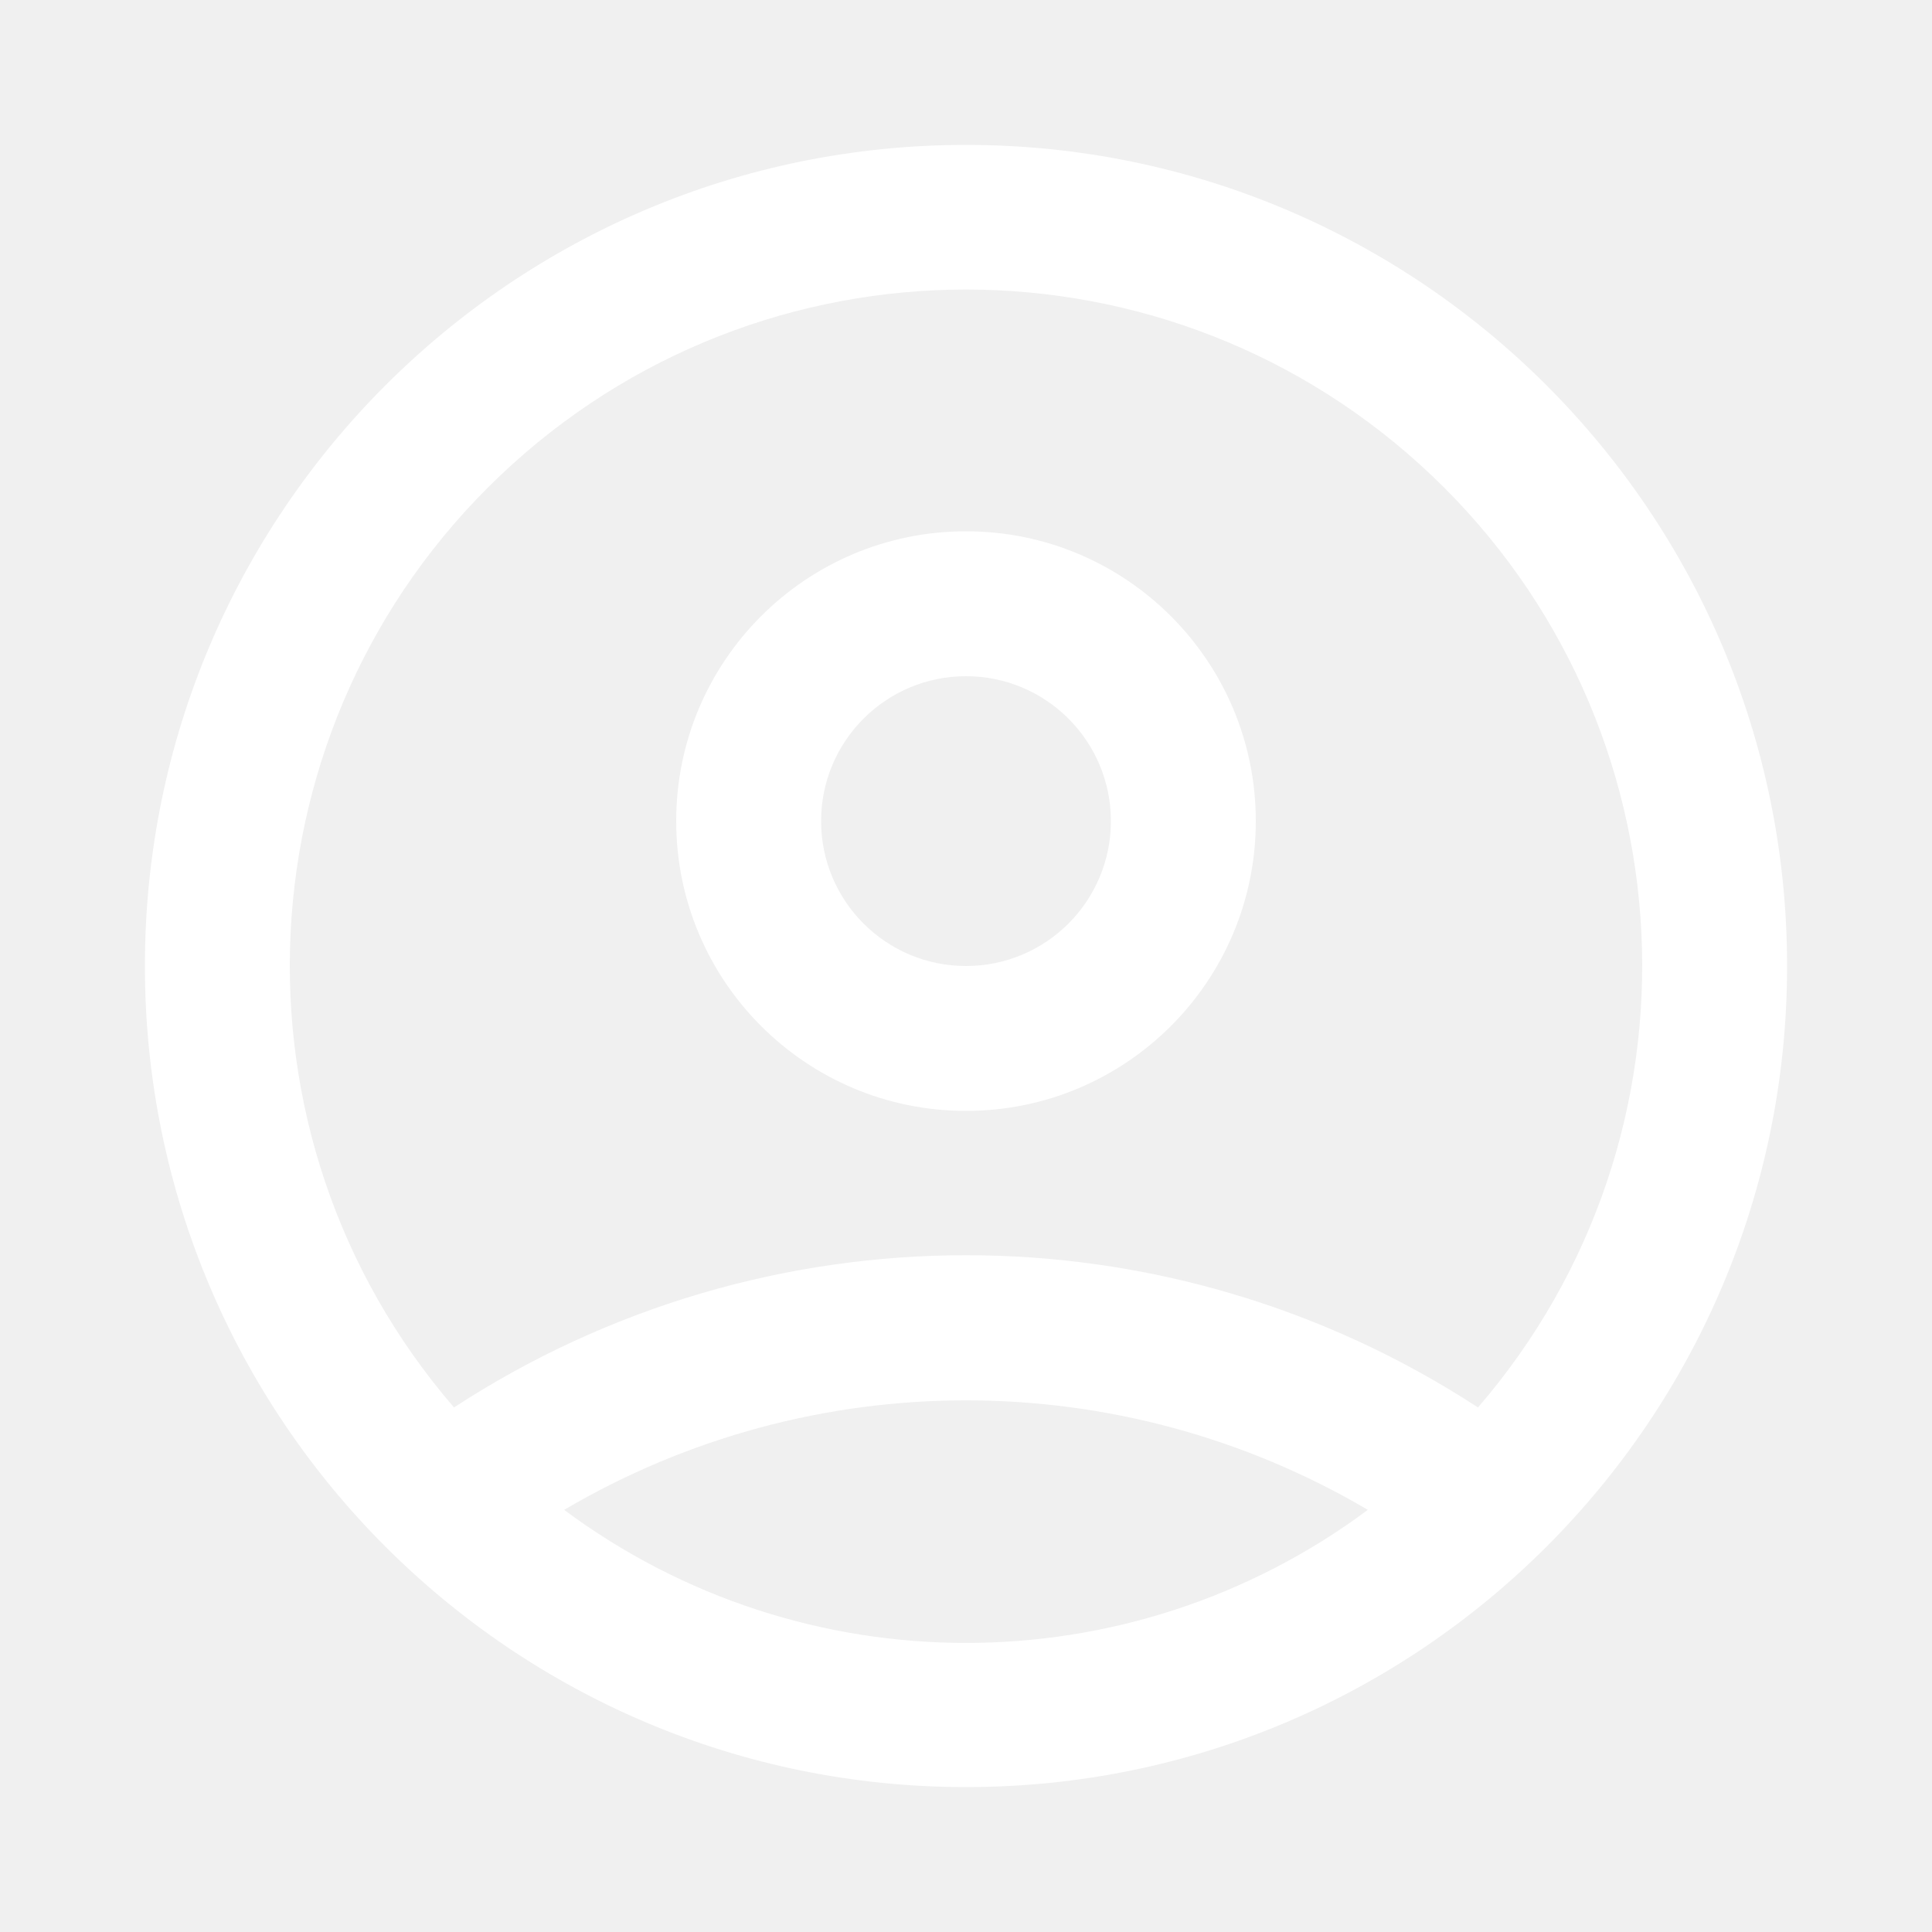
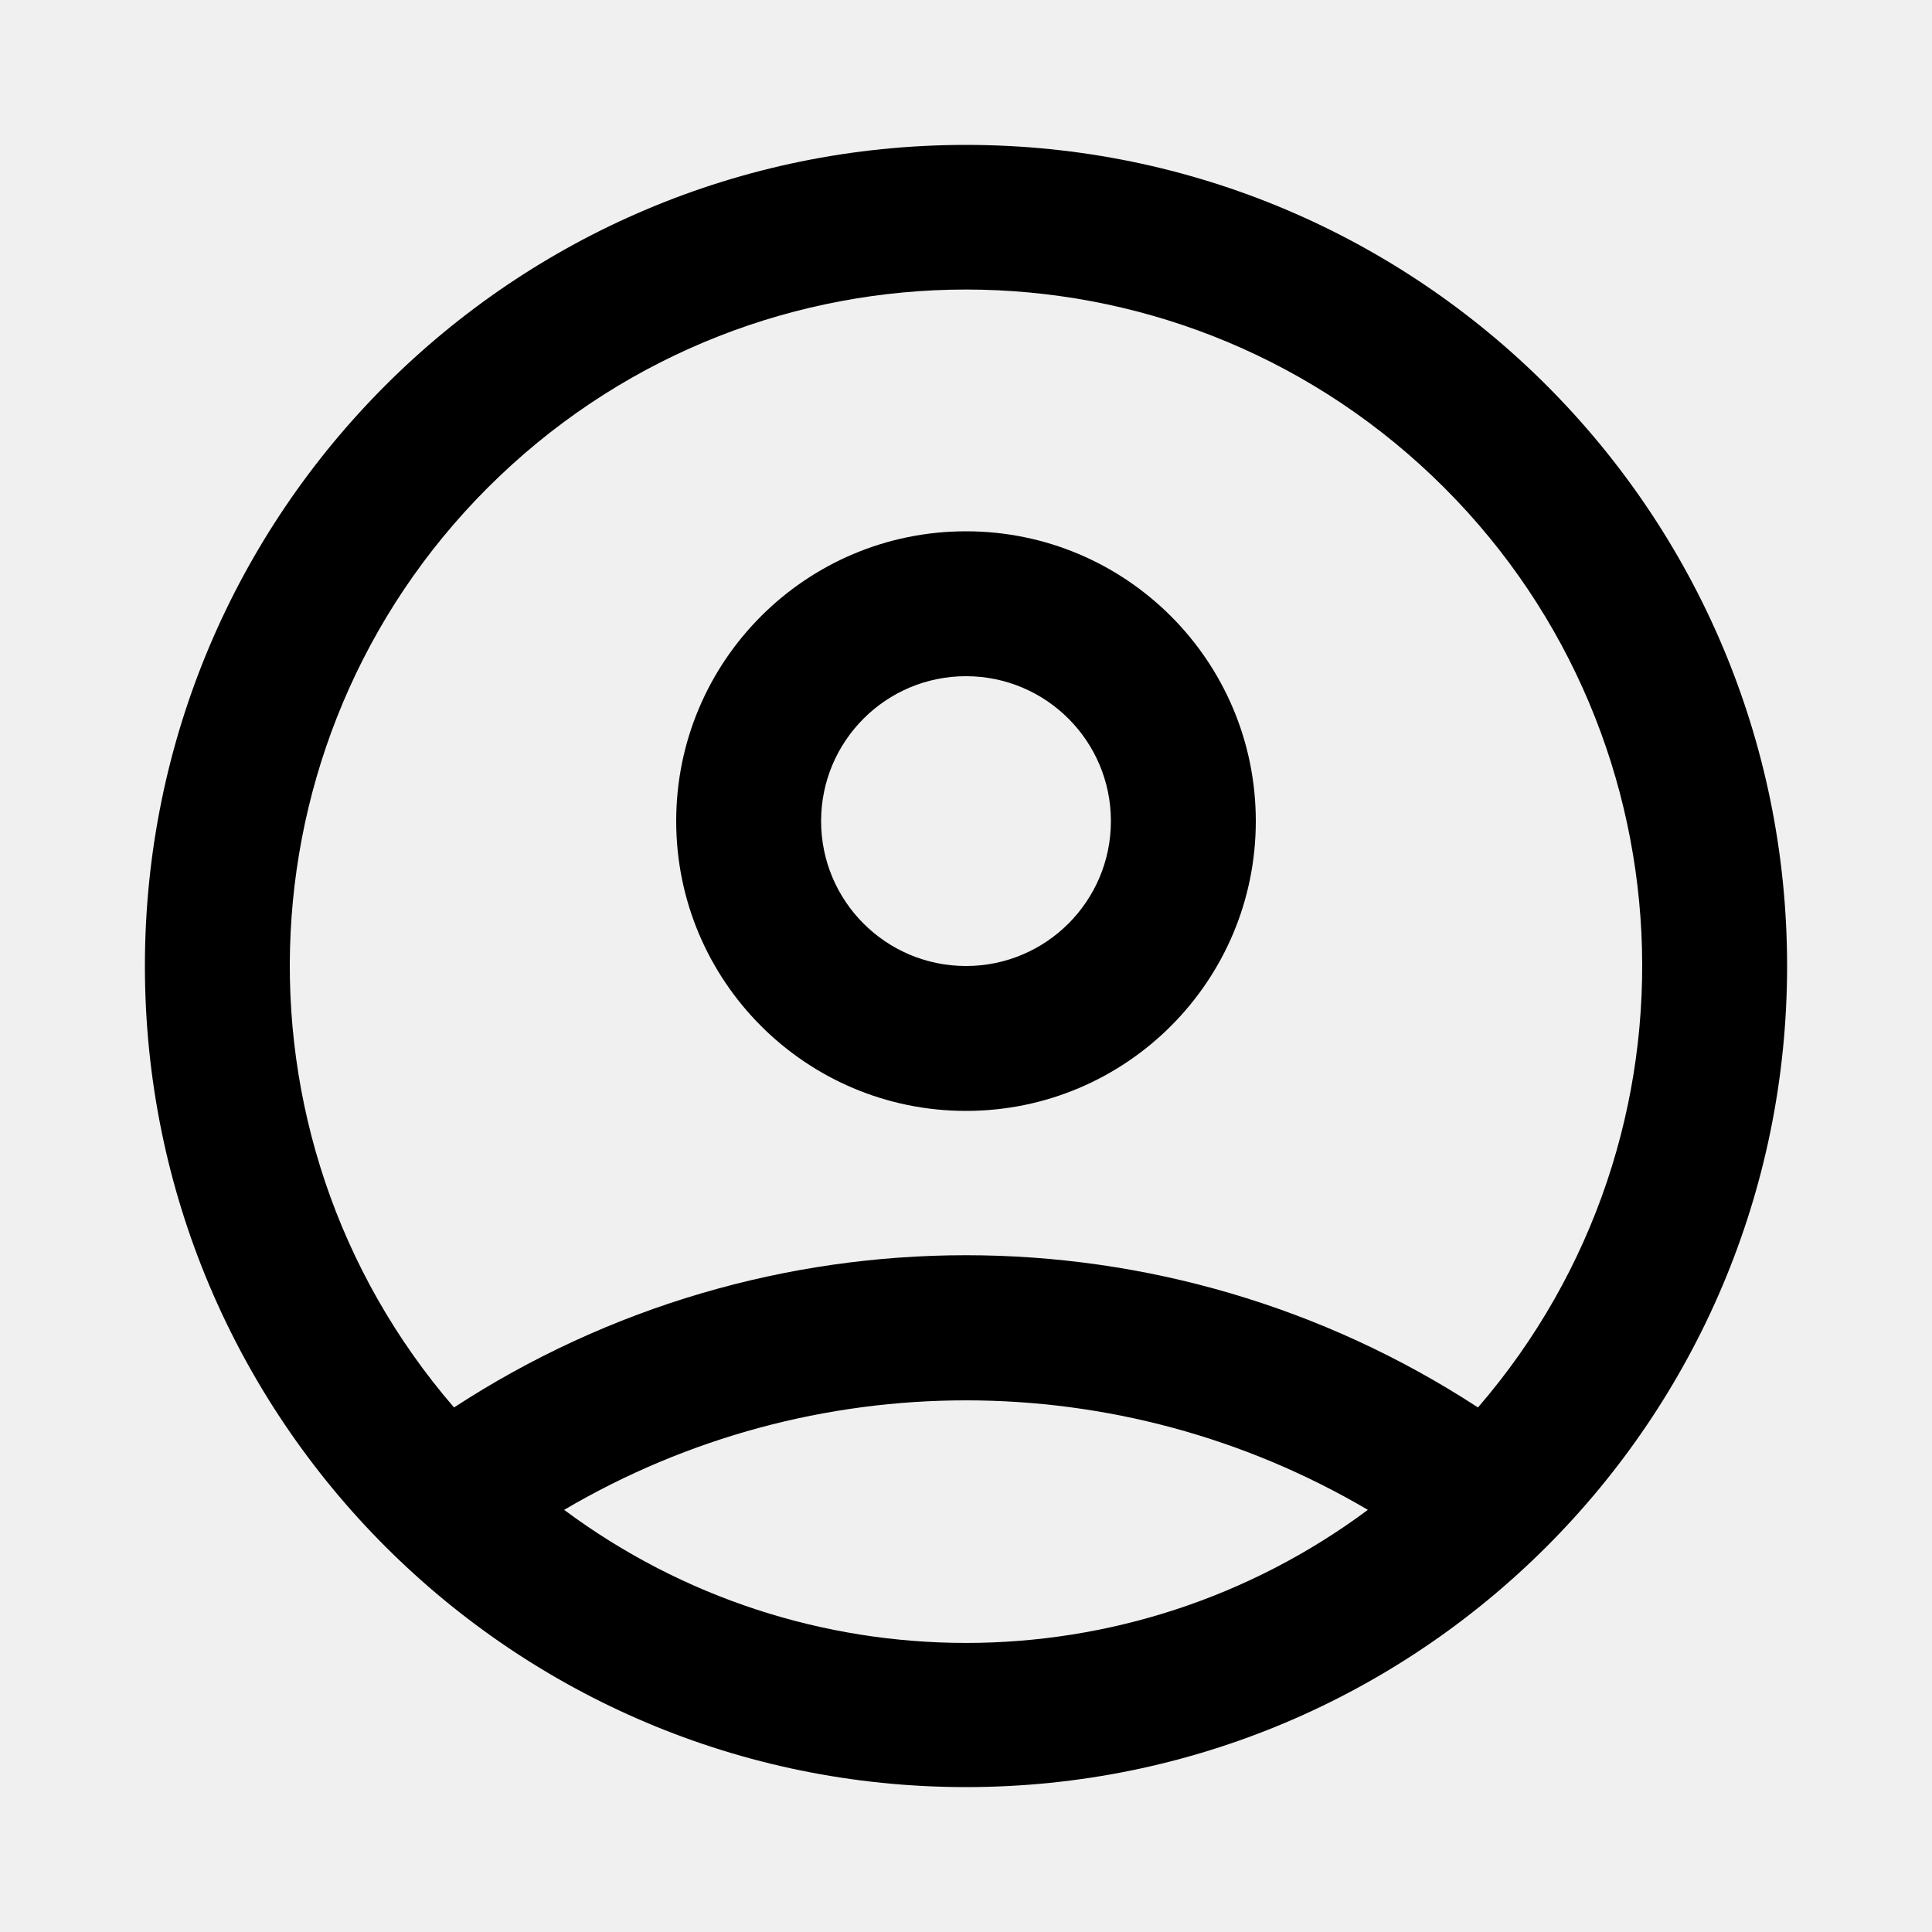
<svg xmlns="http://www.w3.org/2000/svg" fill="none" height="31" viewBox="0 0 20 20" width="31">
-   <path clip-rule="evenodd" d="M5.84 15.63a6.97 6.97 0 008.32 0 8.2 8.2 0 00-8.32 0zM4.7 14.57a7 7 0 1110.6 0 9.7 9.7 0 00-10.6 0zM10 1.5a8.5 8.5 0 100 17 8.5 8.5 0 000-17zm-1.5 7a1.5 1.5 0 103 0 1.5 1.5 0 00-3 0zm1.5-3a3 3 0 100 6 3 3 0 000-6z" fill="#ffffff" fill-rule="evenodd">.</path>
+   <path clip-rule="evenodd" d="M5.84 15.63a6.97 6.97 0 008.32 0 8.2 8.2 0 00-8.32 0zM4.7 14.57a7 7 0 1110.6 0 9.7 9.7 0 00-10.6 0zM10 1.5a8.5 8.5 0 100 17 8.5 8.5 0 000-17zm-1.5 7a1.5 1.5 0 103 0 1.5 1.5 0 00-3 0zm1.5-3a3 3 0 100 6 3 3 0 000-6z" fill="#000000" fill-rule="evenodd">.</path>
</svg>
